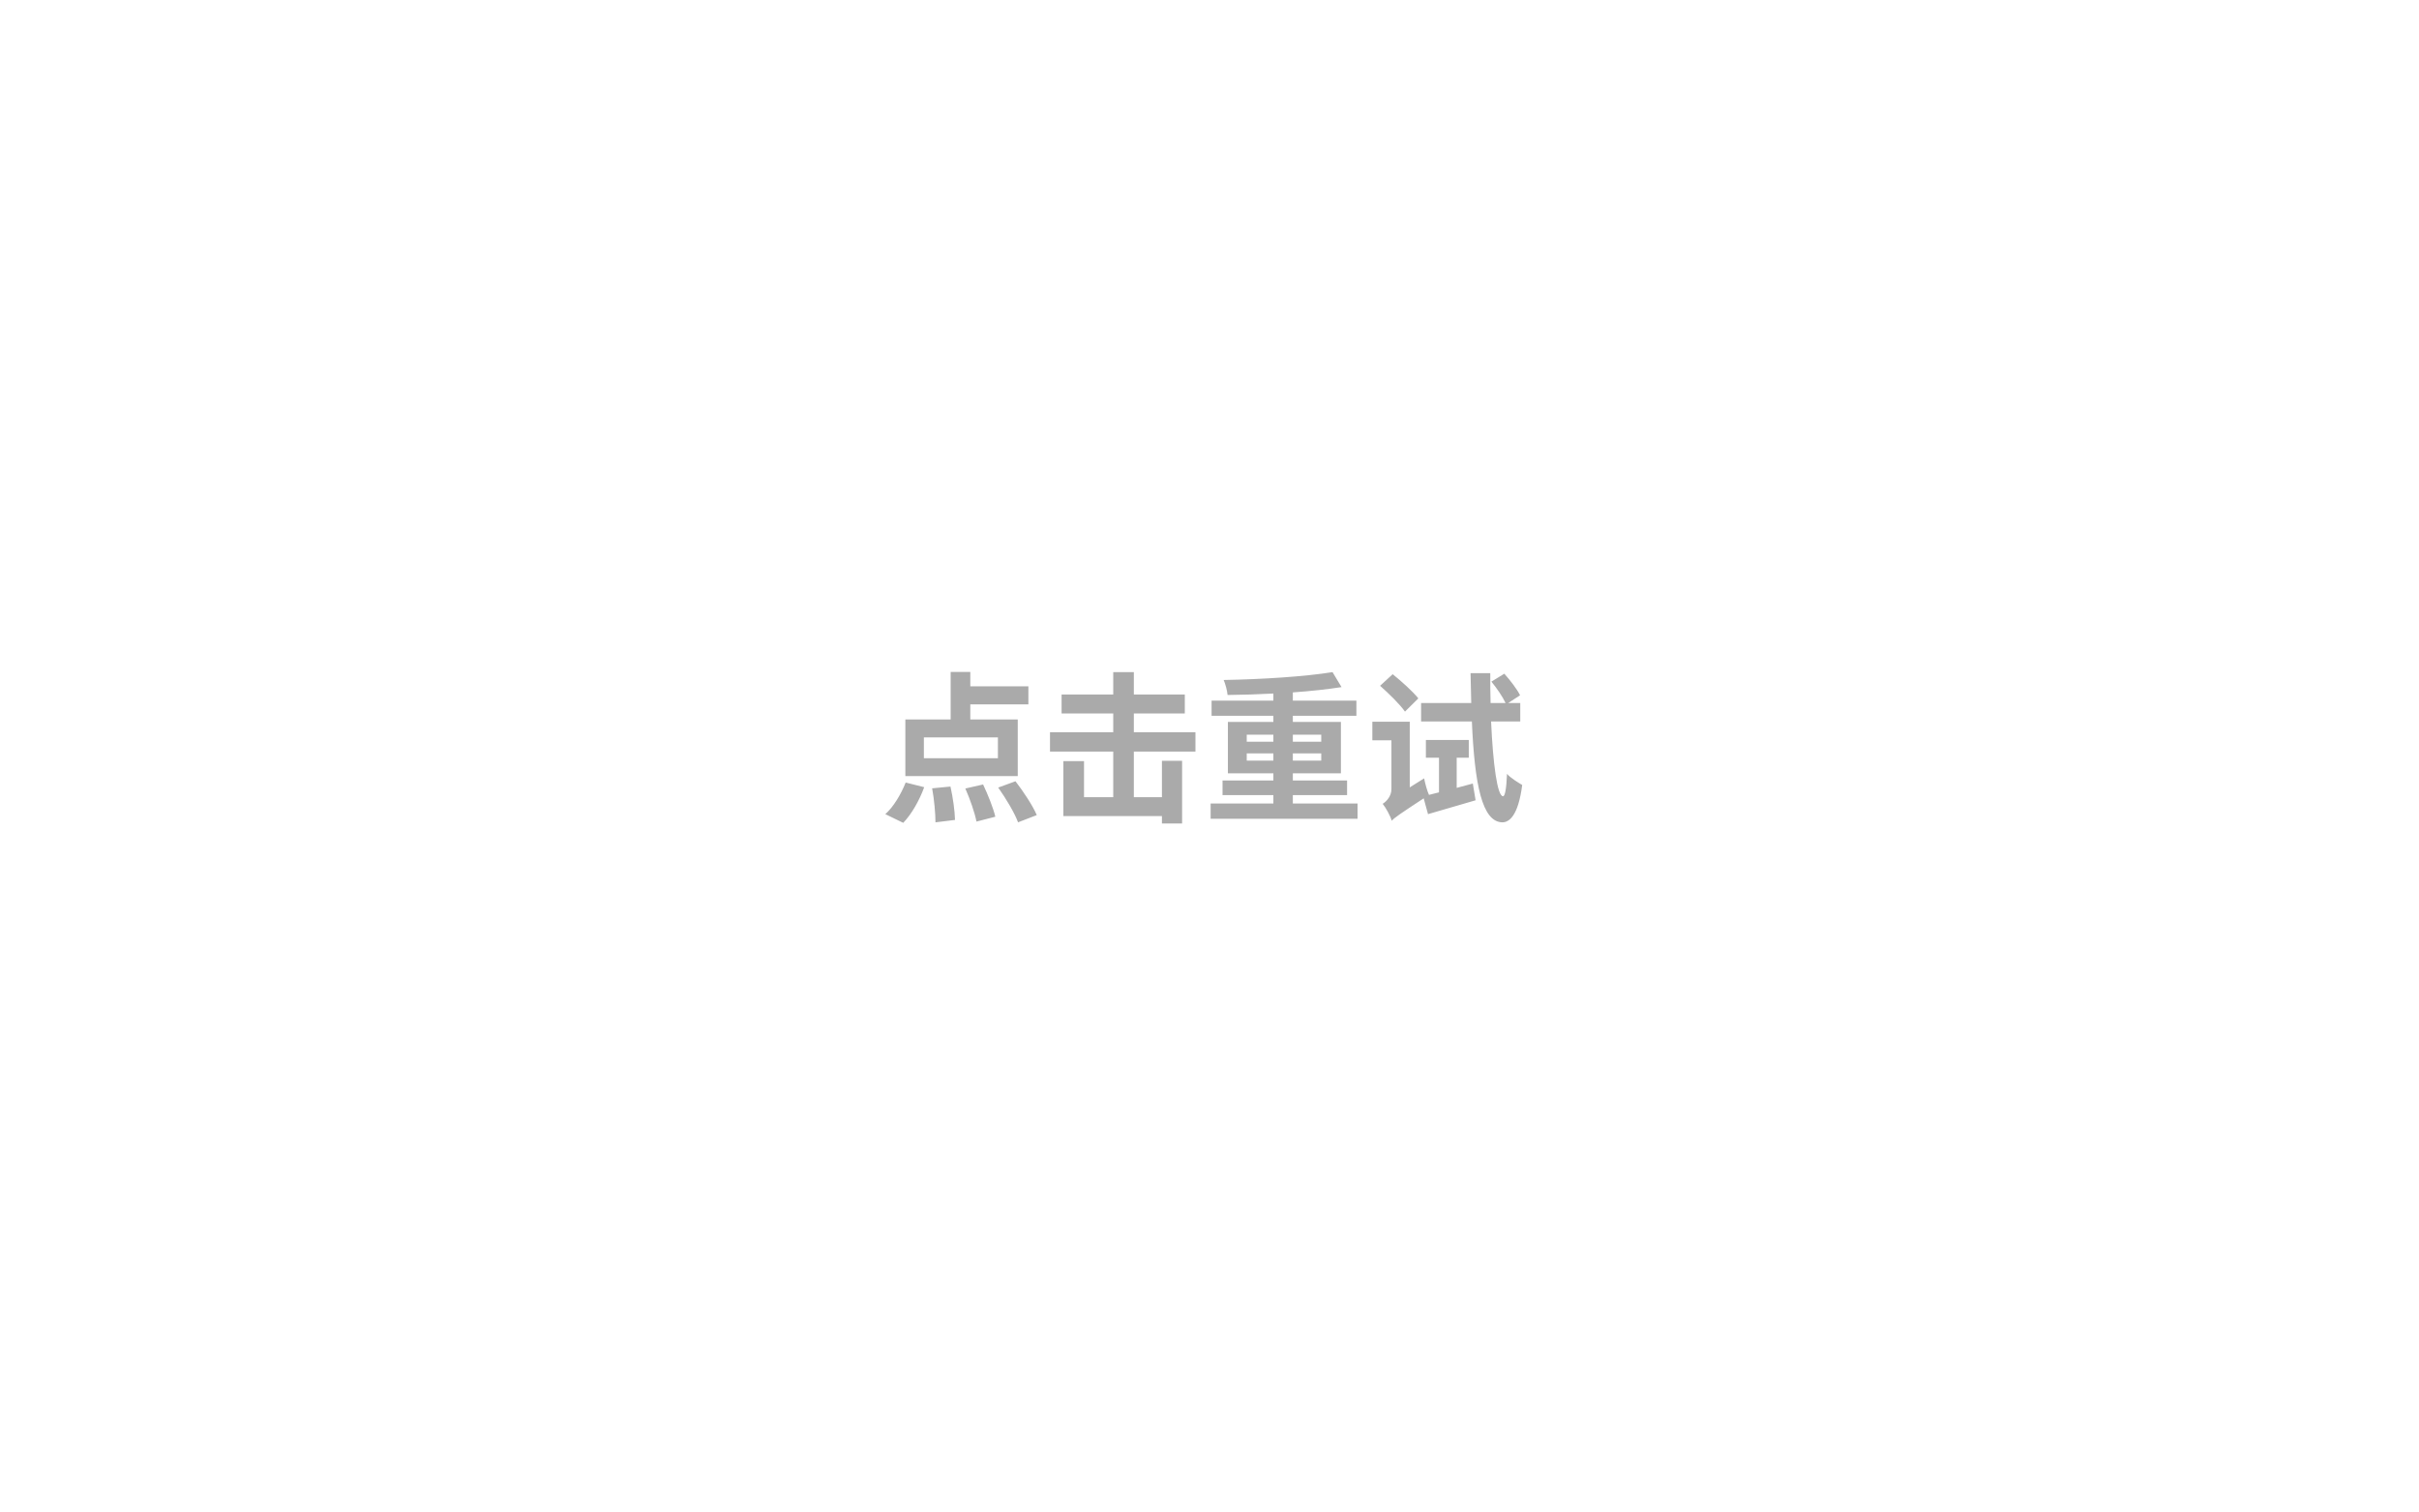
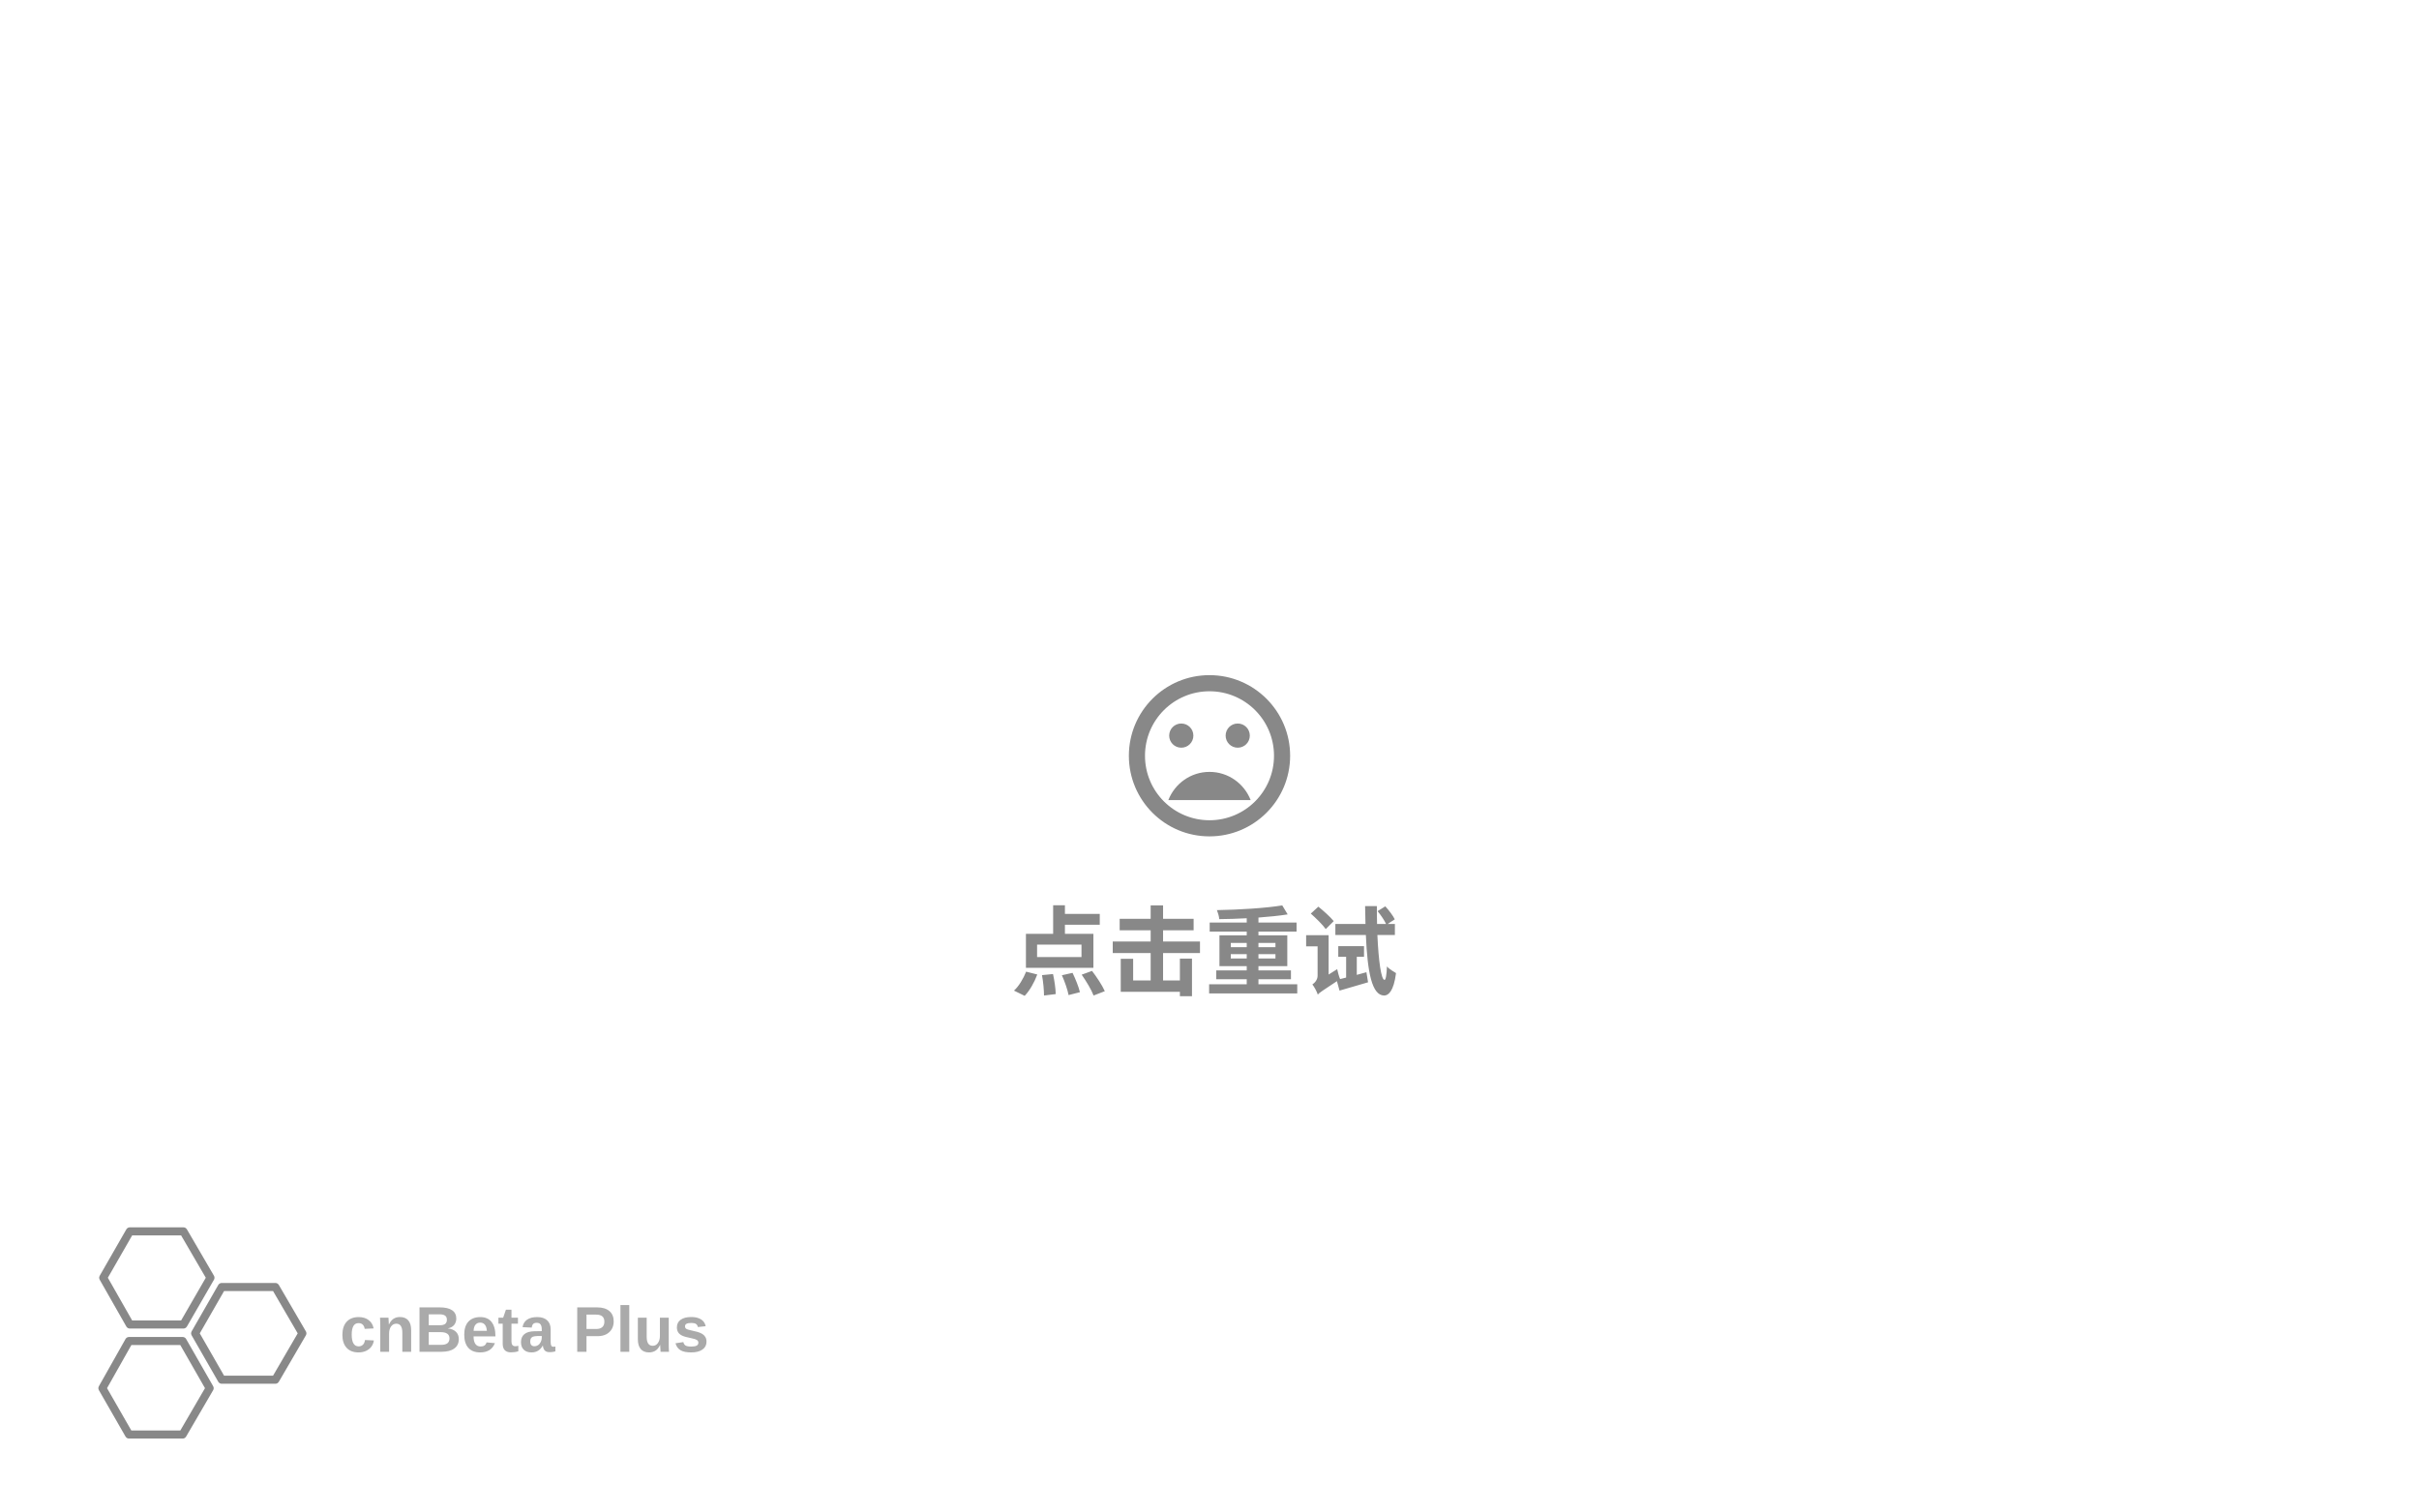
- <svg xmlns="http://www.w3.org/2000/svg" width="600" height="375" viewBox="0 0 600 375" preserveAspectRatio="none">
+ <svg xmlns="http://www.w3.org/2000/svg" width="600" height="375">
+   <style type="text/css">.st0{fill:none;stroke:#888888;stroke-width:2;stroke-linecap:round;stroke-linejoin:round;}
+         .st1{fill:none;stroke:#888888;stroke-width:2;}</style>
  <g>
-     <text x="218.438" y="200.7" style="fill:#AAAAAA;font-weight:bold;font-family:Arial, Helvetica, Open Sans, sans-serif, monospace;font-size:30pt">
-       点击重试
-     </text>
+     <rect fill="none" id="canvas_background" height="377" width="602" y="-1" x="-1" />
+   </g>
+   <g>
+     <g id="svg_6">
+       <polygon class="st0" points="32.2,328.6 25.6,317 32.2,305.5 45.5,305.5 52.2,317 45.5,328.6 " id="svg_2" />
+       <polygon class="st0" points="55,342.3 48.4,330.8 55,319.3 68.3,319.3 75,330.8 68.3,342.3 " id="svg_3" />
+       <polygon class="st0" points="32,355.9 25.4,344.4 32,332.7 45.3,332.7 52,344.4 45.3,355.9 " id="svg_4" />
+       <text transform="matrix(1,0,0,1,89.3,571.3701) " font-size="12pt" font-family="Arial, Helvetica, Open Sans, sans-serif, monospace" font-weight="bold" fill="#AAAAAA" id="svg_5" y="-236" x="-5">cnBeta Plus</text>
+     </g>
+     <path fill="#888888" d="m299.99,167.5c-11.05,0 -19.99,8.95 -19.99,20s8.94,20 19.99,20s20.01,-8.95 20.01,-20s-8.96,-20 -20.01,-20zm0.01,36c-8.84,0 -16,-7.16 -16,-16s7.16,-16 16,-16s16,7.16 16,16s-7.16,16 -16,16zm7,-18c1.66,0 3,-1.34 3,-3s-1.34,-3 -3,-3s-3,1.34 -3,3s1.34,3 3,3zm-14,0c1.66,0 3,-1.34 3,-3s-1.34,-3 -3,-3s-3,1.34 -3,3s1.34,3 3,3zm17.21,13c-1.6,-4.09 -5.55,-7 -10.21,-7s-8.61,2.91 -10.21,7" id="svg_1" />
+     <text x="250.797" y="245" font-size="18pt" font-family="Arial, Helvetica, Open Sans, sans-serif, monospace" font-weight="bold" fill="#888" id="svg_9">点击重试</text>
  </g>
</svg>
